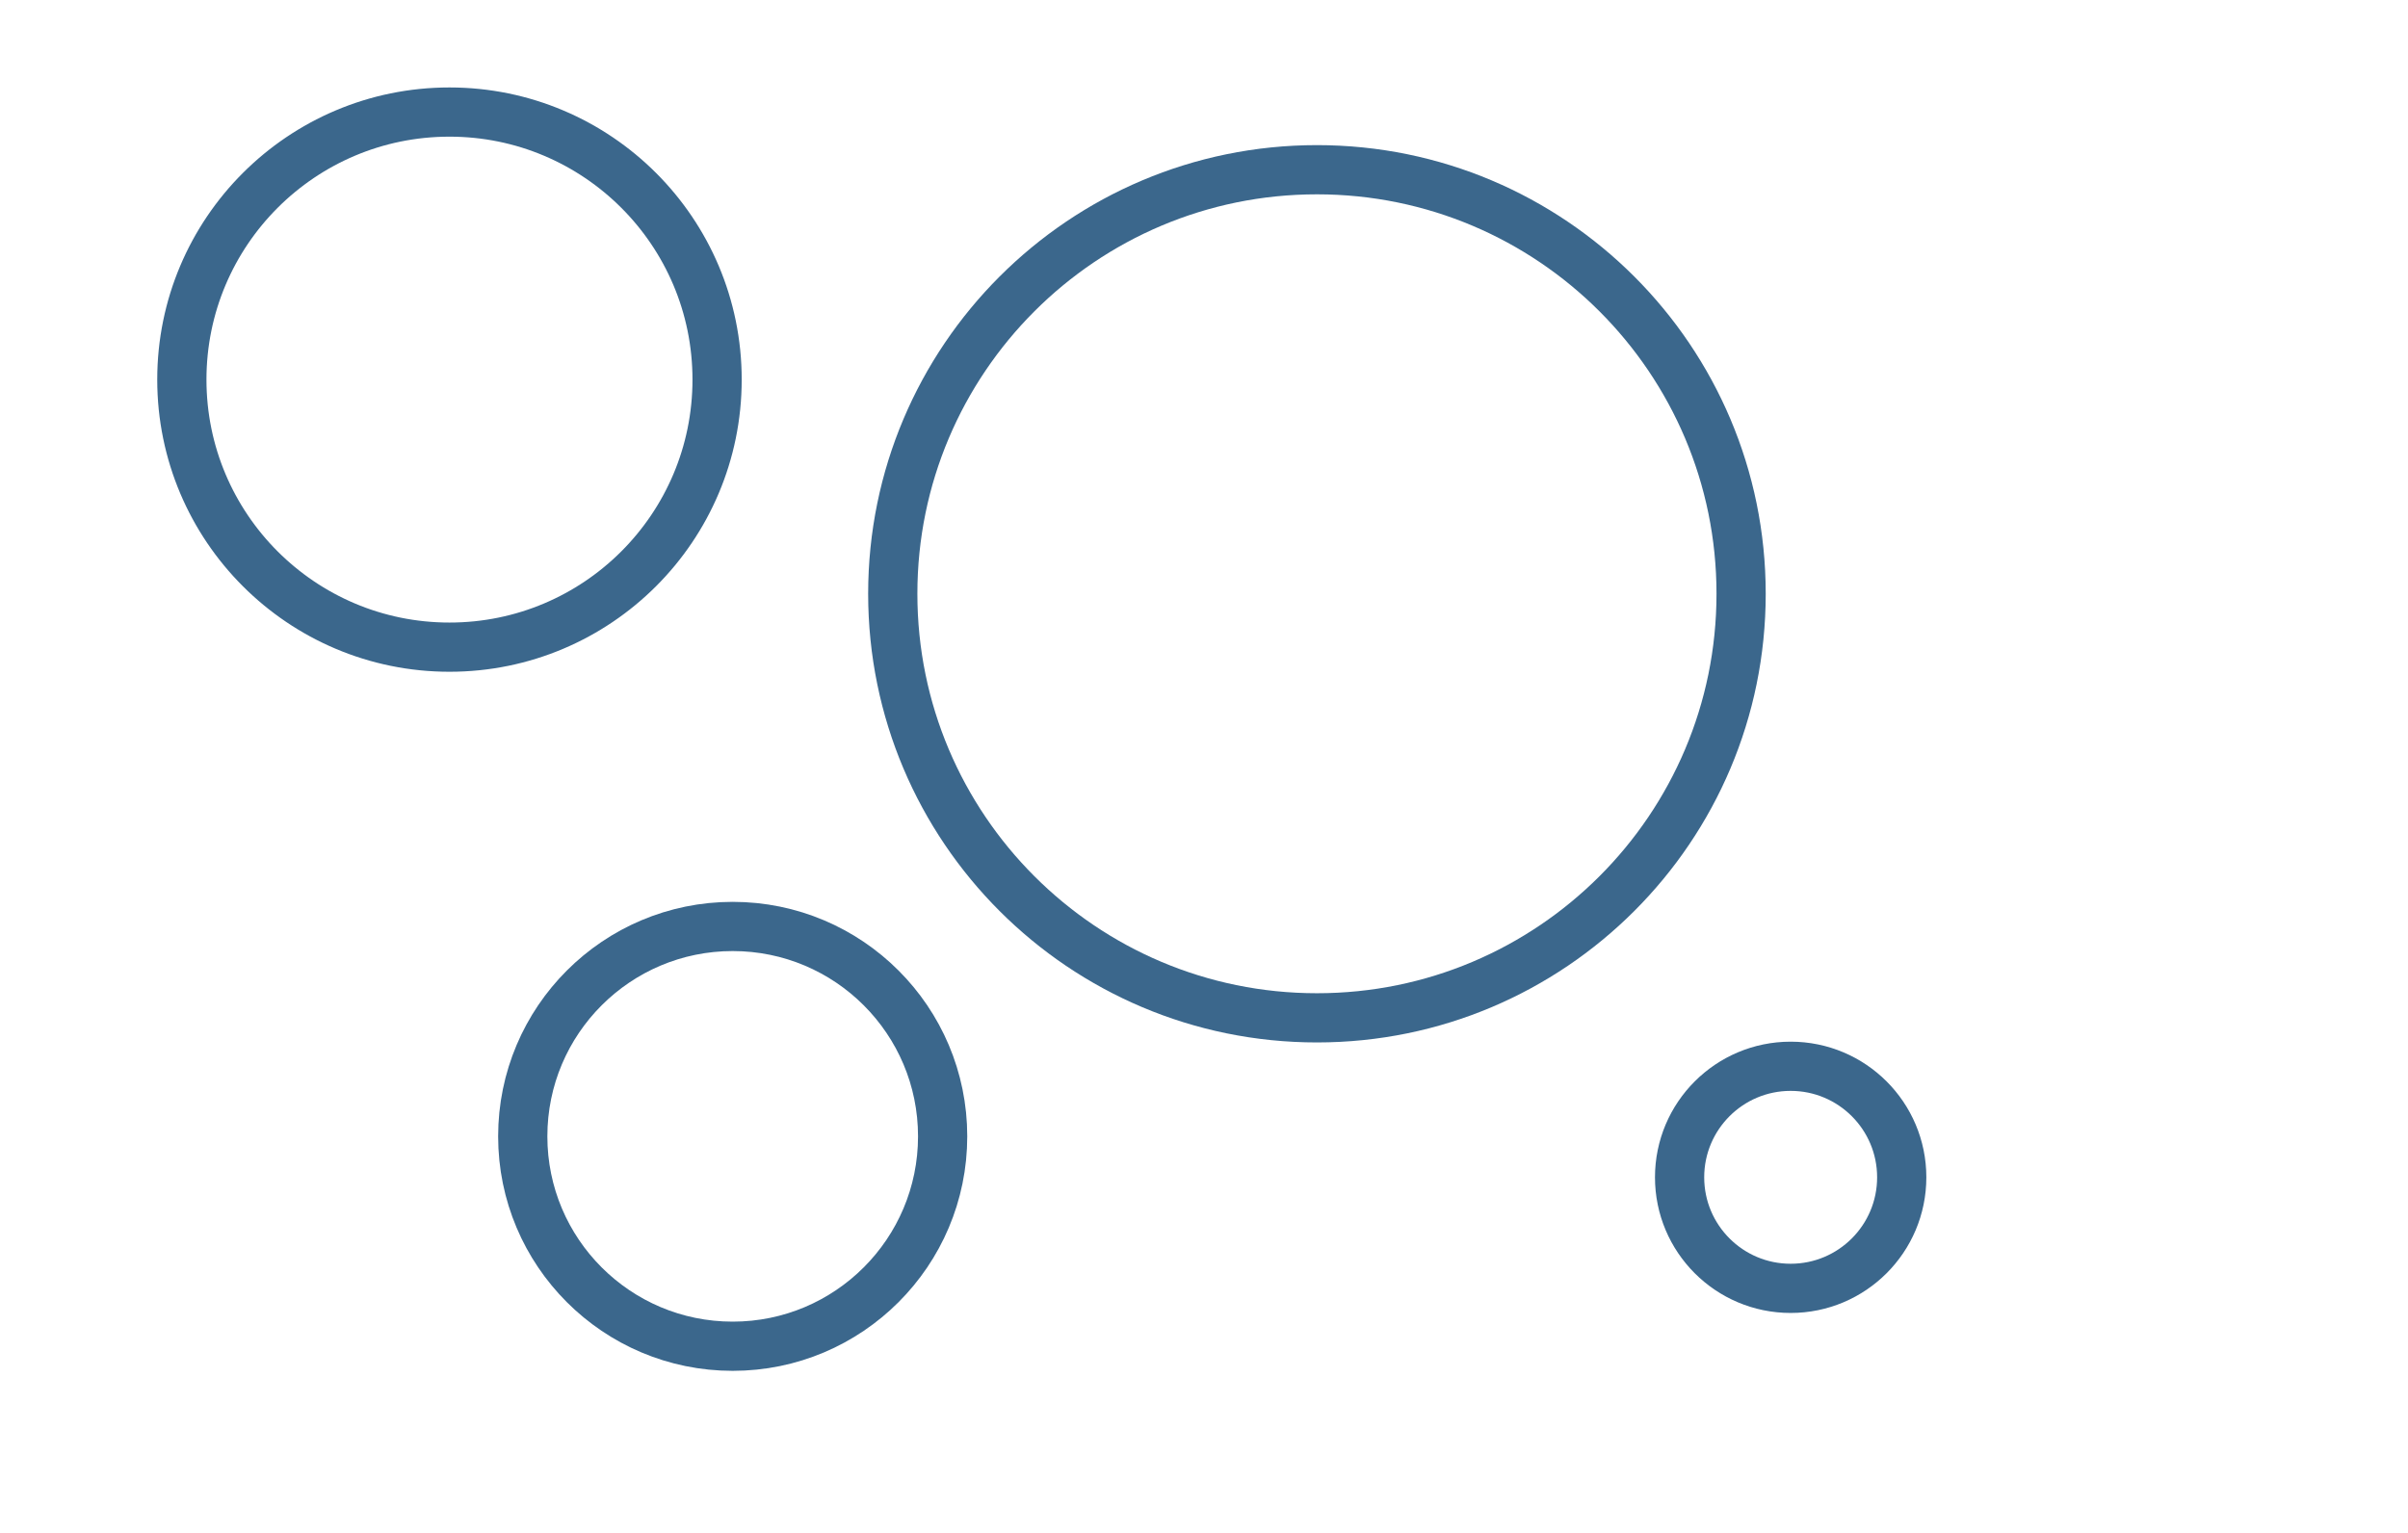
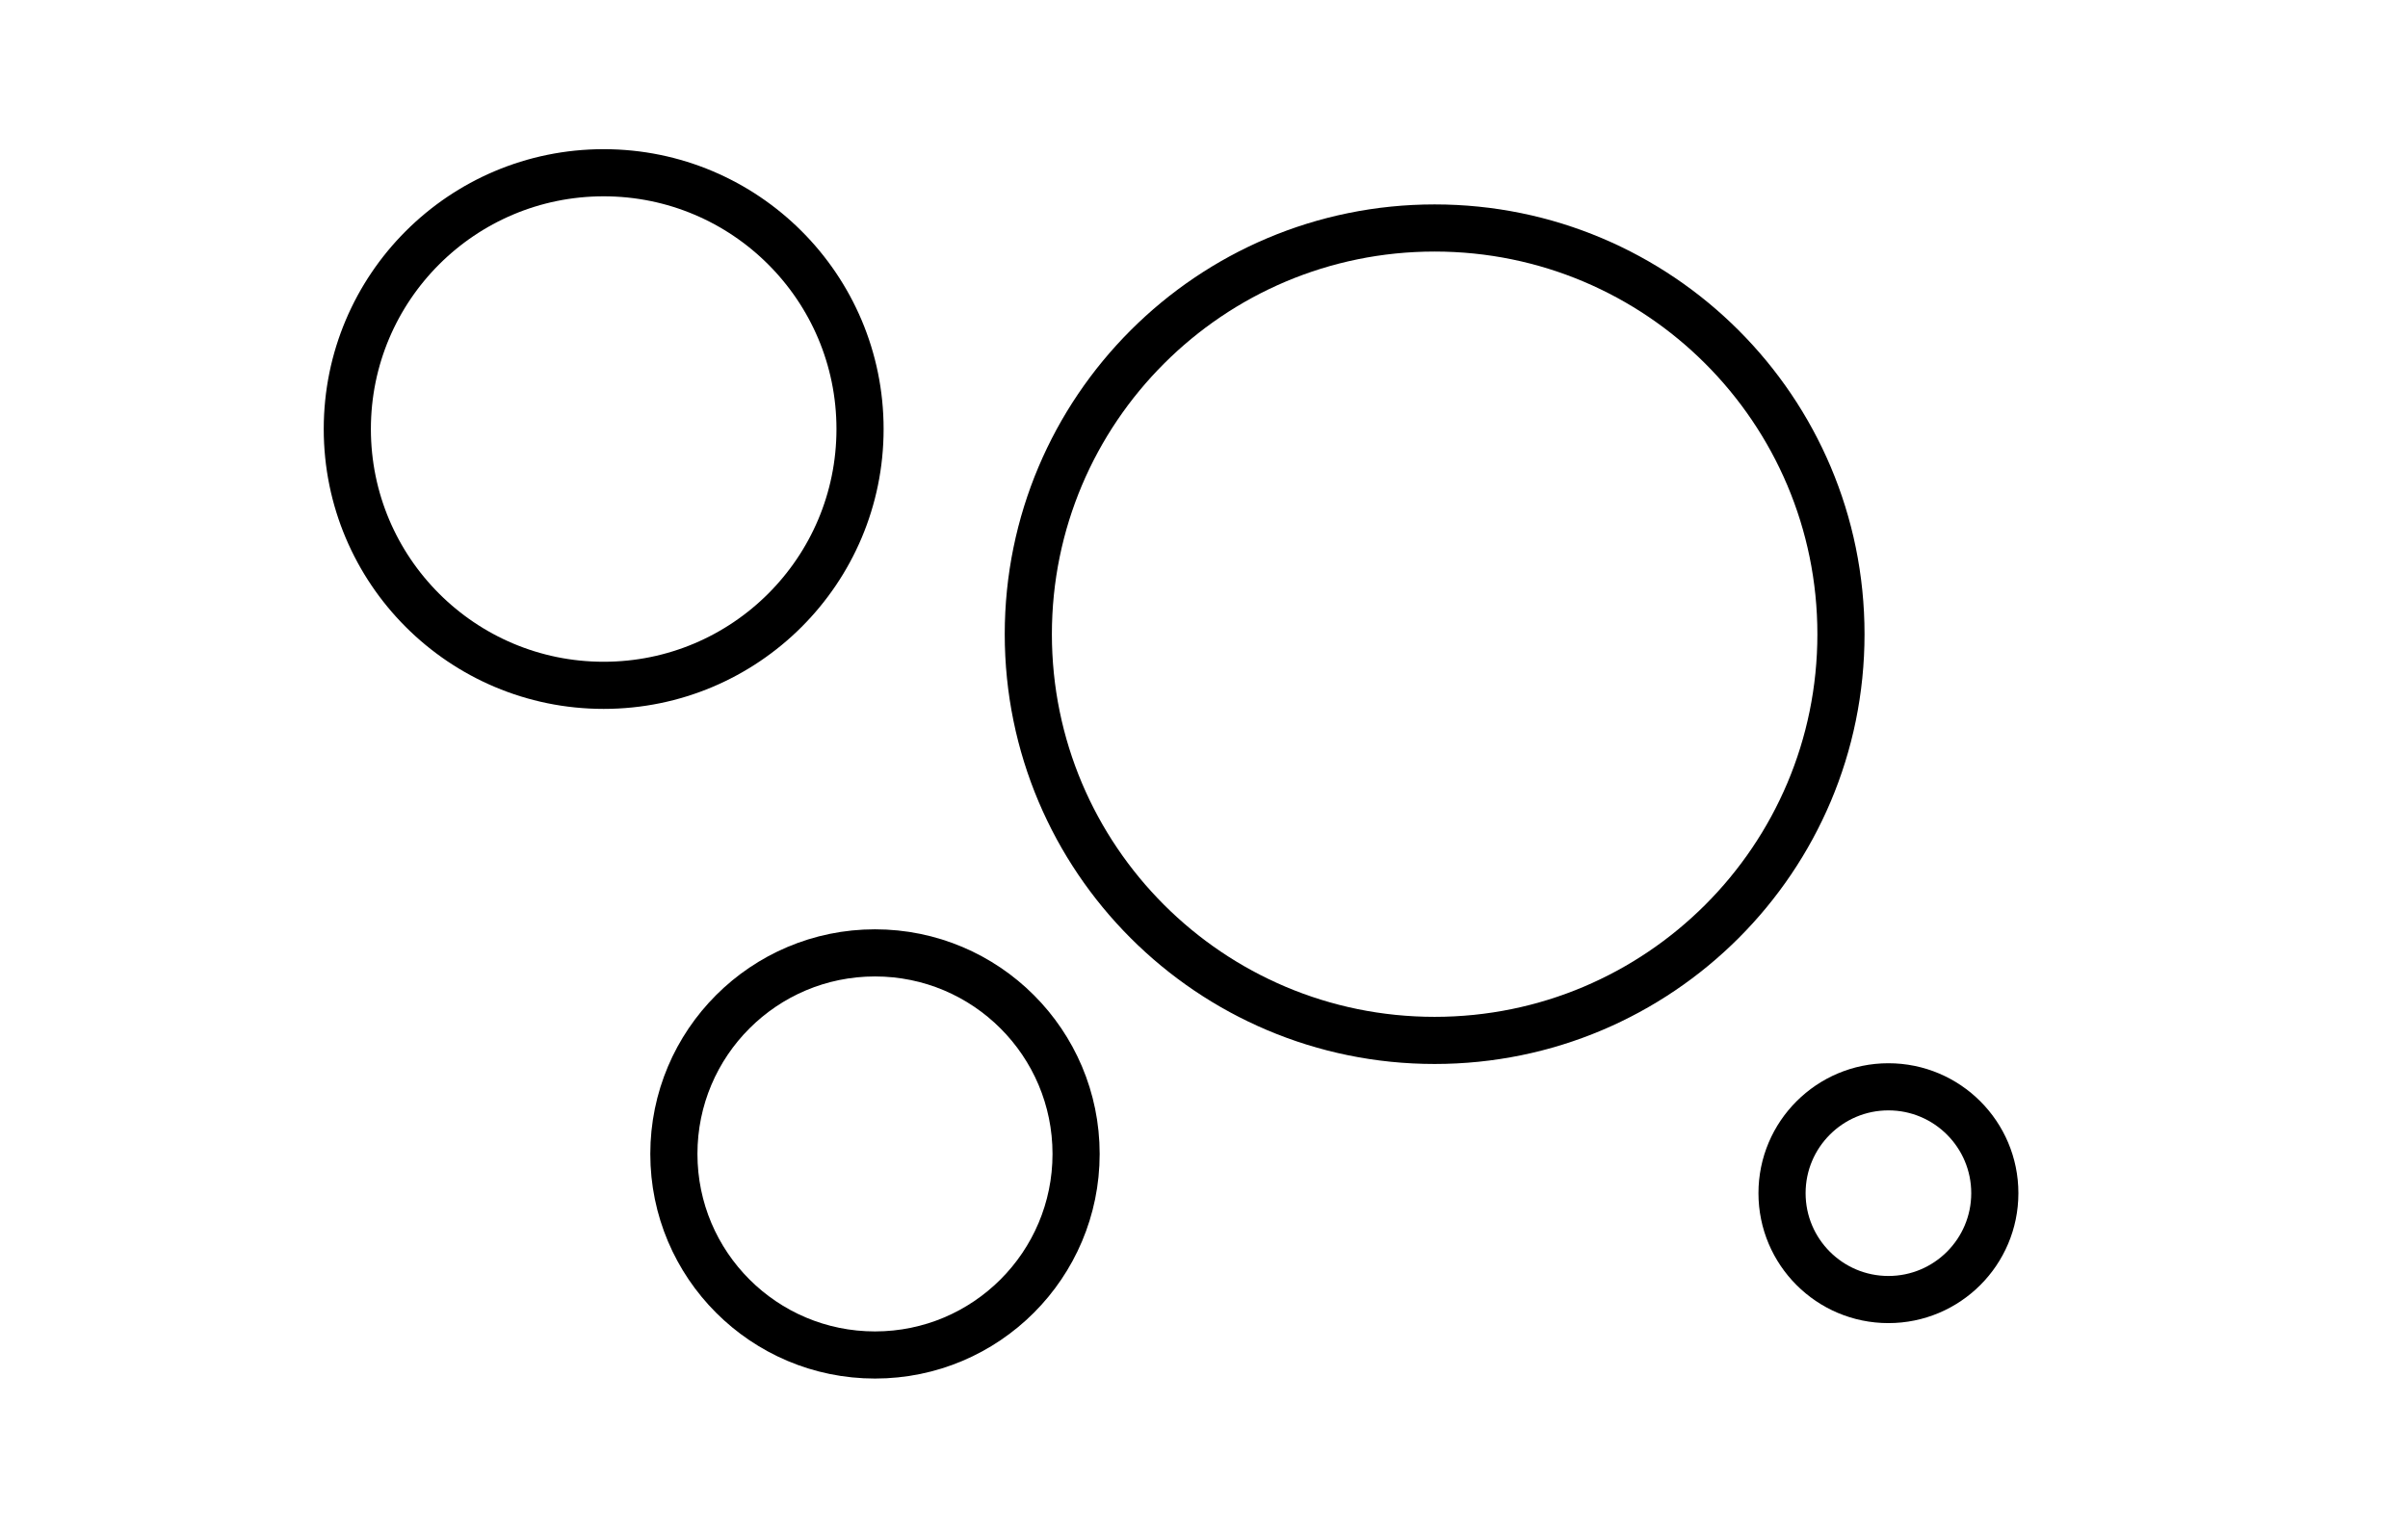
<svg xmlns="http://www.w3.org/2000/svg" width="110.462mm" height="70.306mm" viewBox="0 0 391.401 249.116" id="svg2" version="1.1">
  <defs id="defs4" />
-   <g id="layer1" transform="translate(-116.4422,-239.3758)">
-     <circle style="opacity:1;fill:none;fill-opacity:0.923;fill-rule:nonzero;stroke:#3b678c;stroke-width:8;stroke-miterlimit:4;stroke-dasharray:none;stroke-dashoffset:2.1;stroke-opacity:1" id="path4136" cx="235.536" cy="424.13" r="34.125" />
-     <circle style="opacity:1;fill:none;fill-opacity:0.923;fill-rule:nonzero;stroke:#3b678c;stroke-width:8;stroke-miterlimit:4;stroke-dasharray:none;stroke-dashoffset:2.1;stroke-opacity:1" id="path4136-2" cx="189.5" cy="301.094" r="43.5" />
-     <circle style="opacity:1;fill:none;fill-opacity:0.923;fill-rule:nonzero;stroke:#3b678c;stroke-width:8;stroke-miterlimit:4;stroke-dasharray:none;stroke-dashoffset:2.1;stroke-opacity:1" id="path4136-2-2" cx="330.5" cy="335.916" r="68.946" />
-     <circle style="opacity:1;fill:none;fill-opacity:0.923;fill-rule:nonzero;stroke:#3b678c;stroke-width:8;stroke-miterlimit:4;stroke-dasharray:none;stroke-dashoffset:2.1;stroke-opacity:1" id="path4136-2-21" cx="407.5" cy="430.791" r="18.053" />
+   <g id="layer1" transform="matrix(0.9579151,0,0,0.9579151,-83.40257,-218.6674)" style="stroke:#000000;stroke-opacity:1">
+     <circle style="opacity:1;fill:none;fill-opacity:0.923;fill-rule:nonzero;stroke:#000000;stroke-width:8;stroke-miterlimit:4;stroke-dasharray:none;stroke-dashoffset:2.1;stroke-opacity:1" id="path4136" cx="235.536" cy="424.13" r="34.125" />
+     <circle style="opacity:1;fill:none;fill-opacity:0.923;fill-rule:nonzero;stroke:#000000;stroke-width:8;stroke-miterlimit:4;stroke-dasharray:none;stroke-dashoffset:2.1;stroke-opacity:1" id="path4136-2" cx="189.5" cy="301.094" r="43.5" />
+     <circle style="opacity:1;fill:none;fill-opacity:0.923;fill-rule:nonzero;stroke:#000000;stroke-width:8;stroke-miterlimit:4;stroke-dasharray:none;stroke-dashoffset:2.1;stroke-opacity:1" id="path4136-2-2" cx="330.5" cy="335.916" r="68.946" />
+     <circle style="opacity:1;fill:none;fill-opacity:0.923;fill-rule:nonzero;stroke:#000000;stroke-width:8;stroke-miterlimit:4;stroke-dasharray:none;stroke-dashoffset:2.1;stroke-opacity:1" id="path4136-2-21" cx="407.5" cy="430.791" r="18.053" />
  </g>
</svg>
